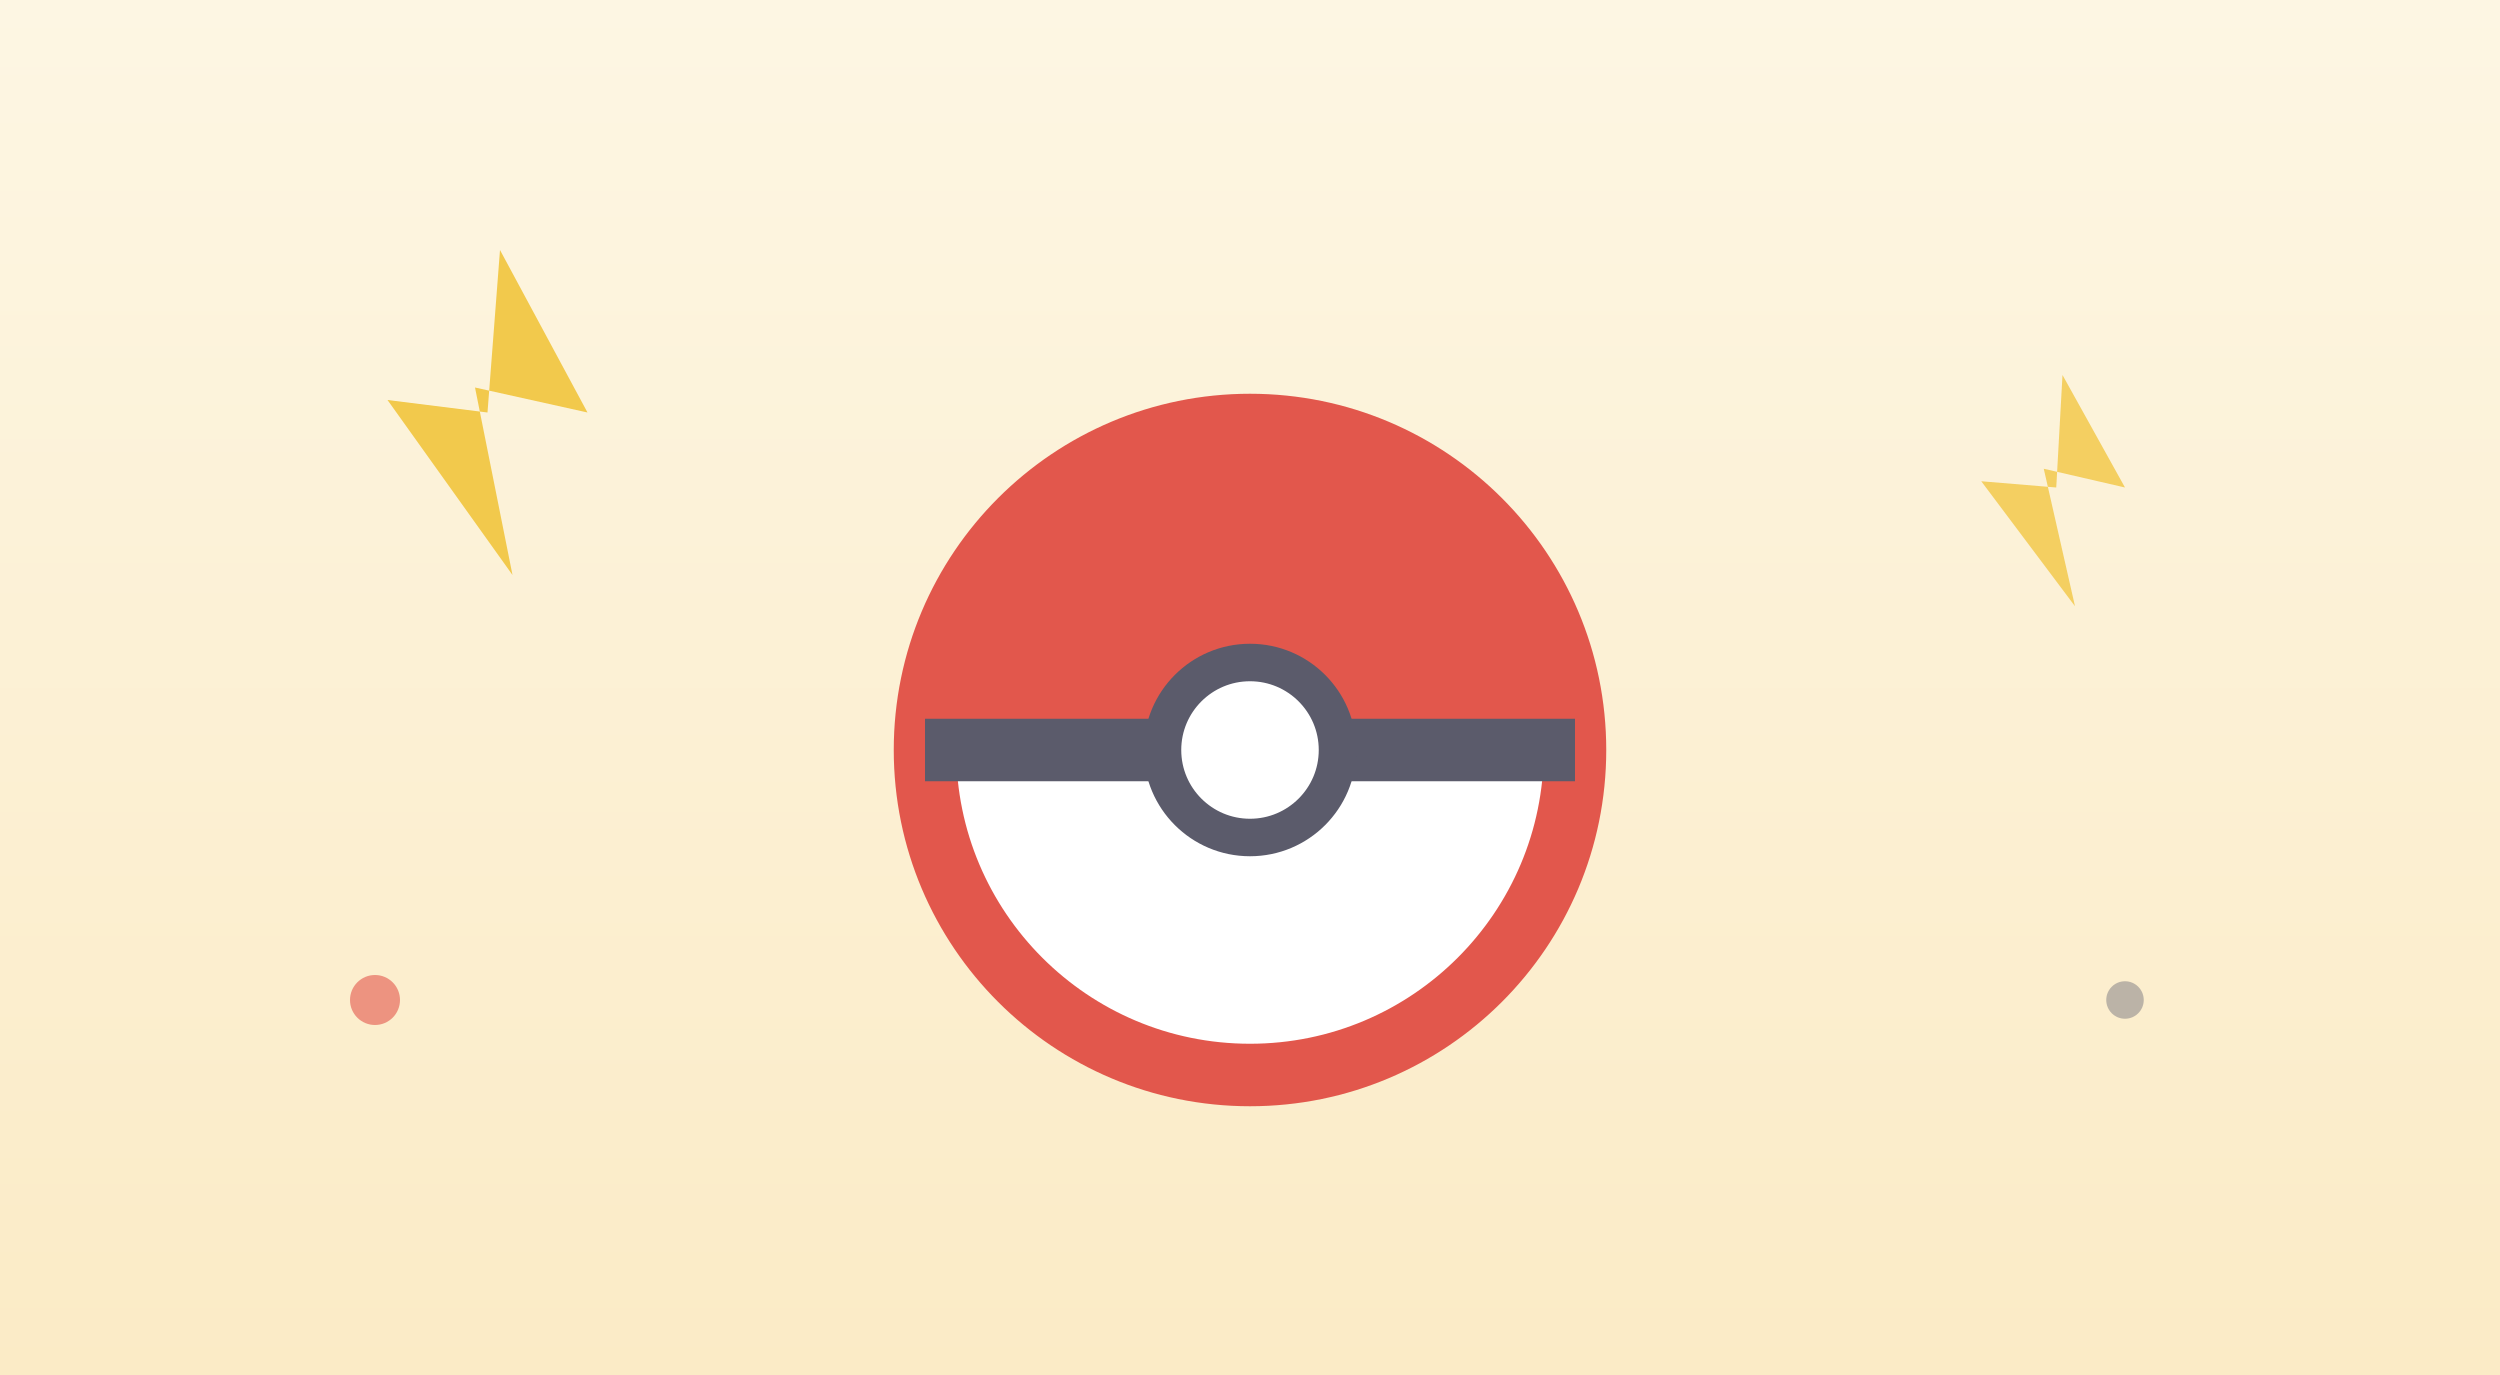
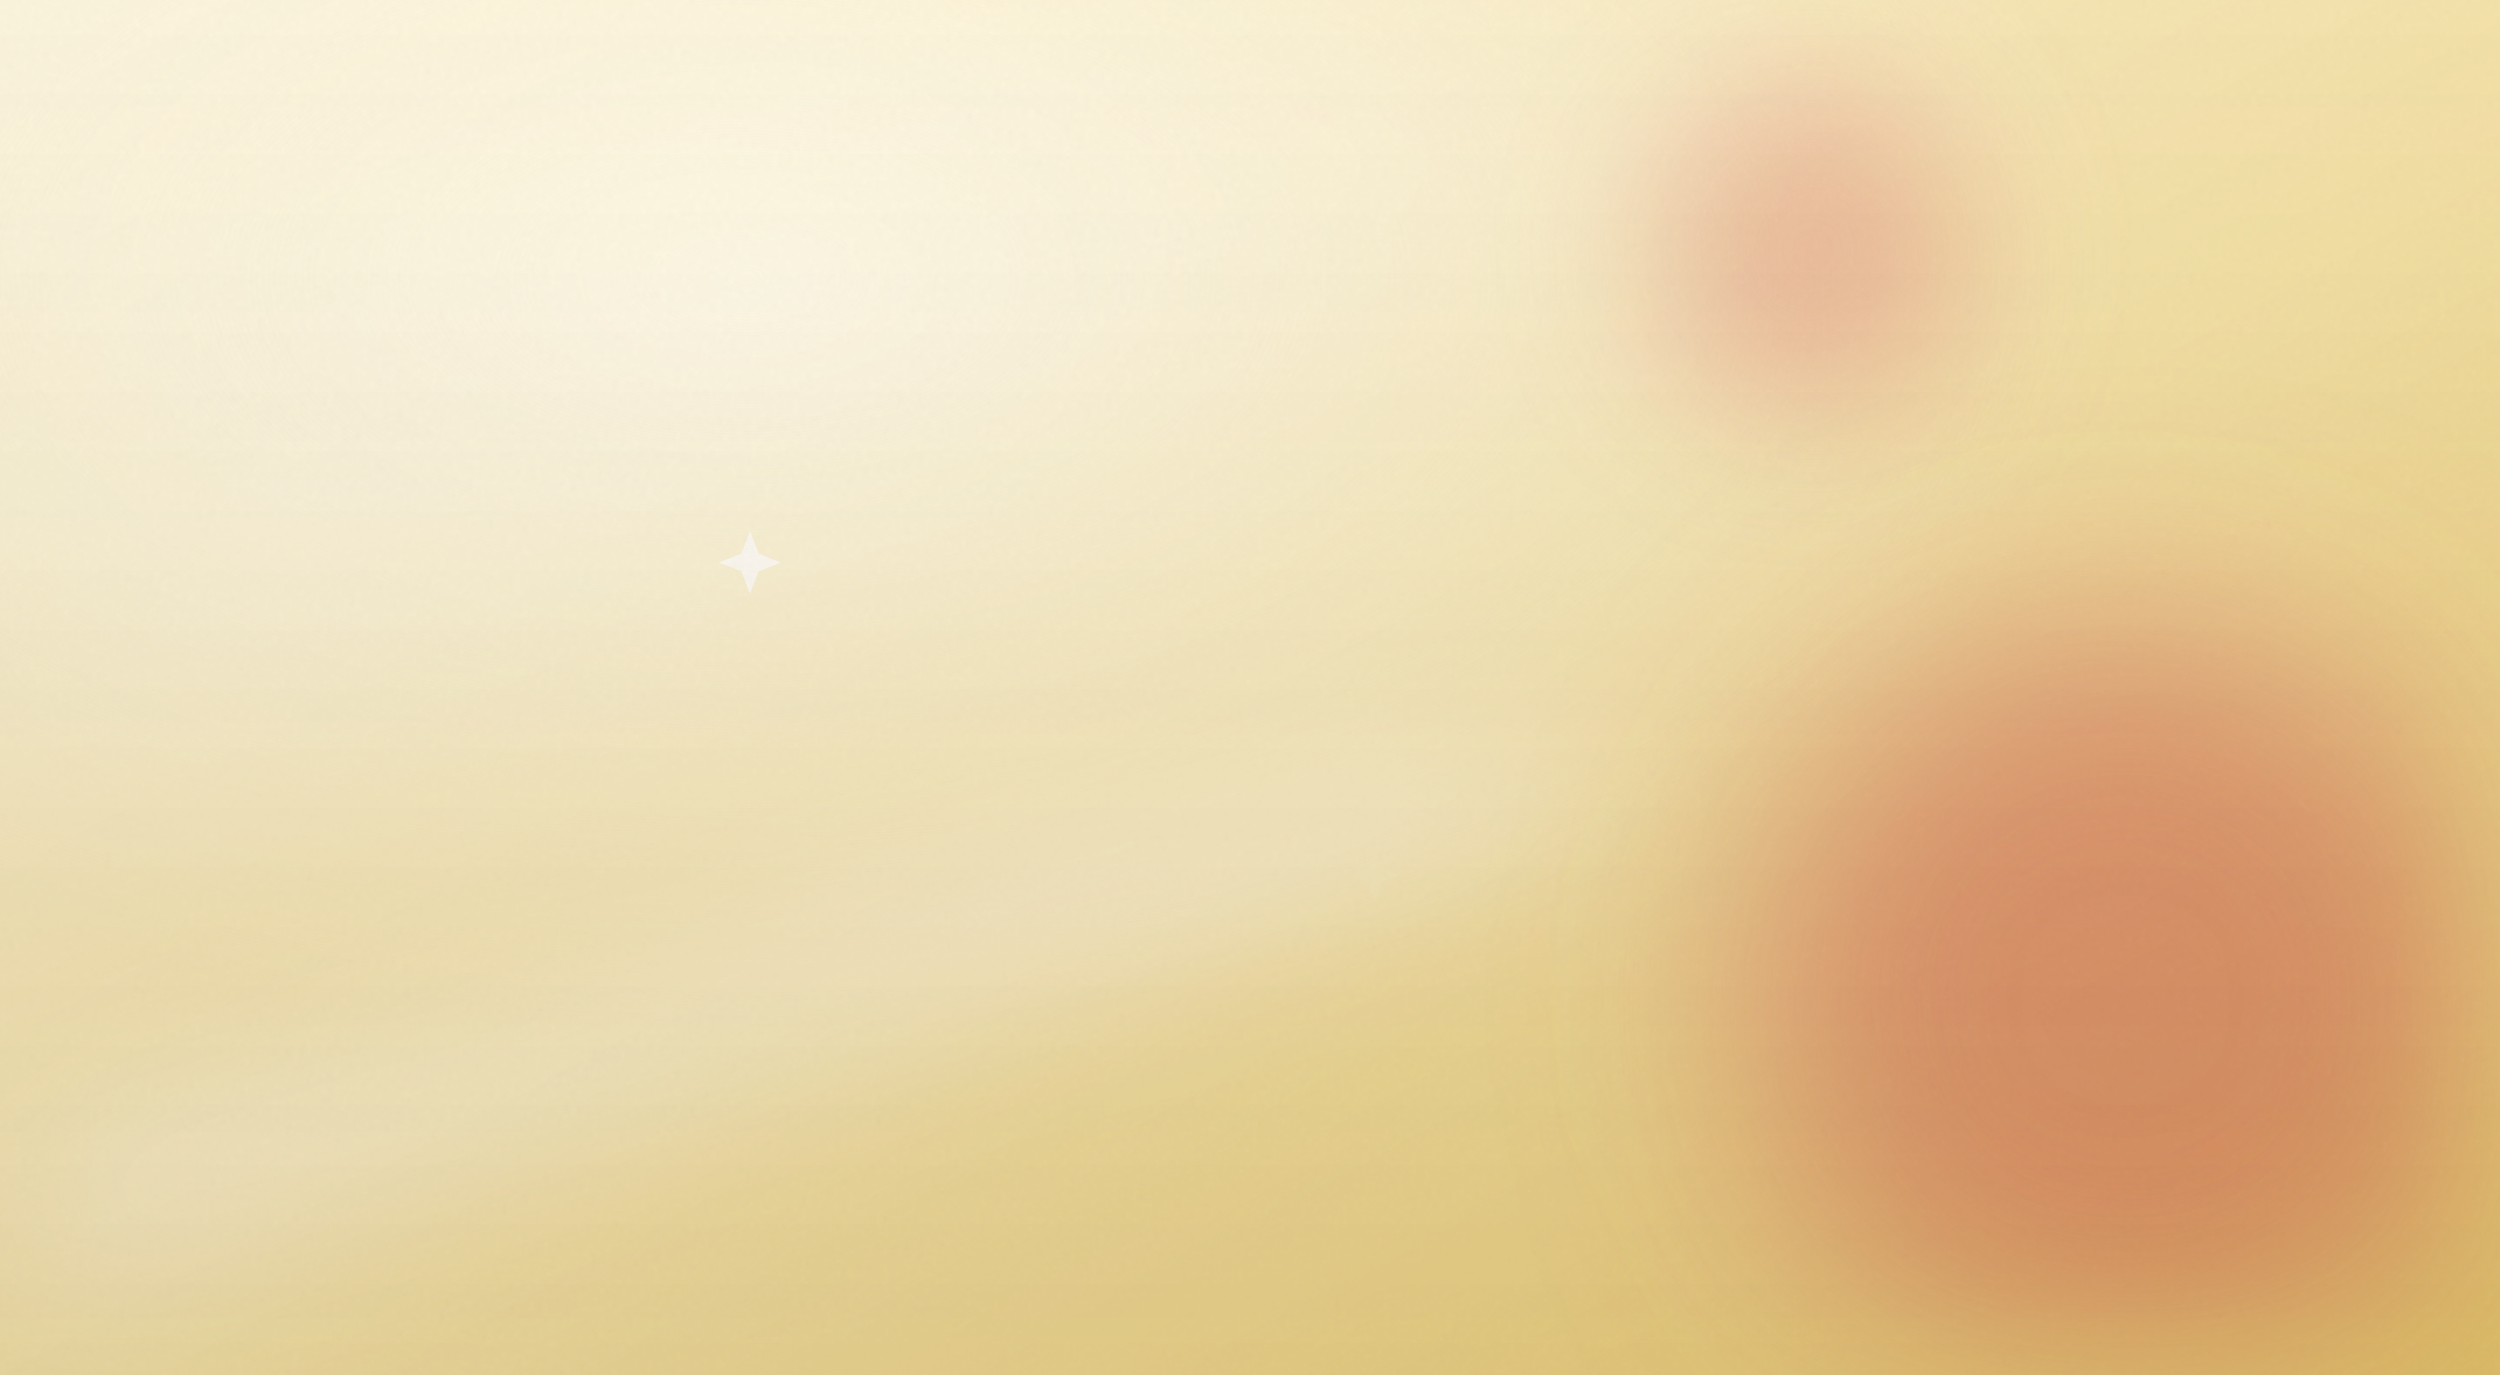
<svg xmlns="http://www.w3.org/2000/svg" viewBox="0 0 400 220" preserveAspectRatio="xMidYMid slice">
  <defs>
-     <linearGradient id="bg" x1="0" y1="0" x2="0" y2="1">
-       <stop offset="0%" stop-color="#FDF6E3" />
-       <stop offset="100%" stop-color="#FBEBC6" />
+     <linearGradient id="lg69" x1="0" y1="0" x2="1" y2="1">
+       <stop offset="0%" stop-color="#F9F1D8" />
+       <stop offset="55%" stop-color="#F3DFA4" />
+       <stop offset="100%" stop-color="#E8C86E" />
+     </linearGradient>
+     <radialGradient id="rg70" cx="0.3" cy="0.2" r="0.55">
+       <stop offset="0%" stop-color="#FFF9E4" stop-opacity="0.95" />
+       <stop offset="100%" stop-color="#FFF9E4" stop-opacity="0" />
+     </radialGradient>
+     <filter id="bl71" x="-60%" y="-60%" width="220%" height="220%">
+       <feGaussianBlur stdDeviation="18" />
+     </filter>
+     <filter id="bl72" x="-60%" y="-60%" width="220%" height="220%">
+       <feGaussianBlur stdDeviation="12" />
+     </filter>
+     <filter id="bl73" x="-60%" y="-60%" width="220%" height="220%">
+       <feGaussianBlur stdDeviation="14" />
+     </filter>
+     <filter id="bl74" x="-60%" y="-60%" width="220%" height="220%">
+       <feGaussianBlur stdDeviation="22" />
+     </filter>
+     <filter id="gr75">
+       <feTurbulence type="fractalNoise" baseFrequency="0.9" numOctaves="2" stitchTiles="stitch" />
+       <feColorMatrix type="saturate" values="0" />
+       <feComponentTransfer>
+         <feFuncA type="linear" slope="0.05" />
+       </feComponentTransfer>
+       <feComposite operator="in" in2="SourceGraphic" />
+     </filter>
+     <linearGradient id="lg76" x1="0" y1="0" x2="0" y2="1">
+       <stop offset="0%" stop-color="#4A3410" stop-opacity="0" />
+       <stop offset="100%" stop-color="#4A3410" stop-opacity="0.09" />
    </linearGradient>
  </defs>
-   <rect width="400" height="220" fill="url(#bg)" />
-   <g transform="translate(200,120)">
-     <circle r="52" fill="#FFFFFF" stroke="#E2574C" stroke-width="10" />
-     <path d="M-52 0 A52 52 0 0 1 52 0z" fill="#E2574C" />
-     <rect x="-52" y="-5" width="104" height="10" fill="#5B5B6B" />
-     <circle r="14" fill="#FFFFFF" stroke="#5B5B6B" stroke-width="6" />
-   </g>
-   <path d="M80 40 l14 26 -18 -4 6 30 -20 -28 16 2z" fill="#F2C94C" />
-   <path d="M330 60 l10 18 -13 -3 5 22 -15 -20 12 1z" fill="#F2C94C" opacity="0.85" />
-   <circle cx="60" cy="160" r="4" fill="#E2574C" opacity="0.6" />
-   <circle cx="340" cy="160" r="3" fill="#5B5B6B" opacity="0.4" />
+   <rect width="400" height="220" fill="url(#lg69)" />
+   <rect width="400" height="220" fill="url(#rg70)" />
+   <circle cx="340" cy="160" r="60" fill="#CE5248" opacity="0.5" filter="url(#bl71)" />
+   <circle cx="290" cy="40" r="26" fill="#D8685E" opacity="0.35" filter="url(#bl72)" />
+   <rect x="-40" y="150" width="300" height="30" rx="15" fill="#FFFFFF" opacity="0.3" filter="url(#bl73)" transform="rotate(-16 110 165)" />
+   <path d="M120 85 L121.4 88.6 L125 90 L121.4 91.4 L120 95 L118.6 91.4 L115 90 L118.6 88.6 Z" fill="#FFFFFF" opacity="0.75" />
+   <path d="M220 136 L221.12 138.88 L224 140 L221.12 141.12 L220 144 L218.88 141.12 L216 140 L218.88 138.88 Z" fill="#F6E9BE" opacity="0.7" />
+   <rect x="-60" y="20" width="320" height="70" rx="35" fill="#FFFFFF" opacity="0.12" filter="url(#bl74)" transform="rotate(-18 100 55)" />
+   <rect width="400" height="220" fill="#808080" filter="url(#gr75)" />
+   <rect width="400" height="220" fill="url(#lg76)" />
</svg>
